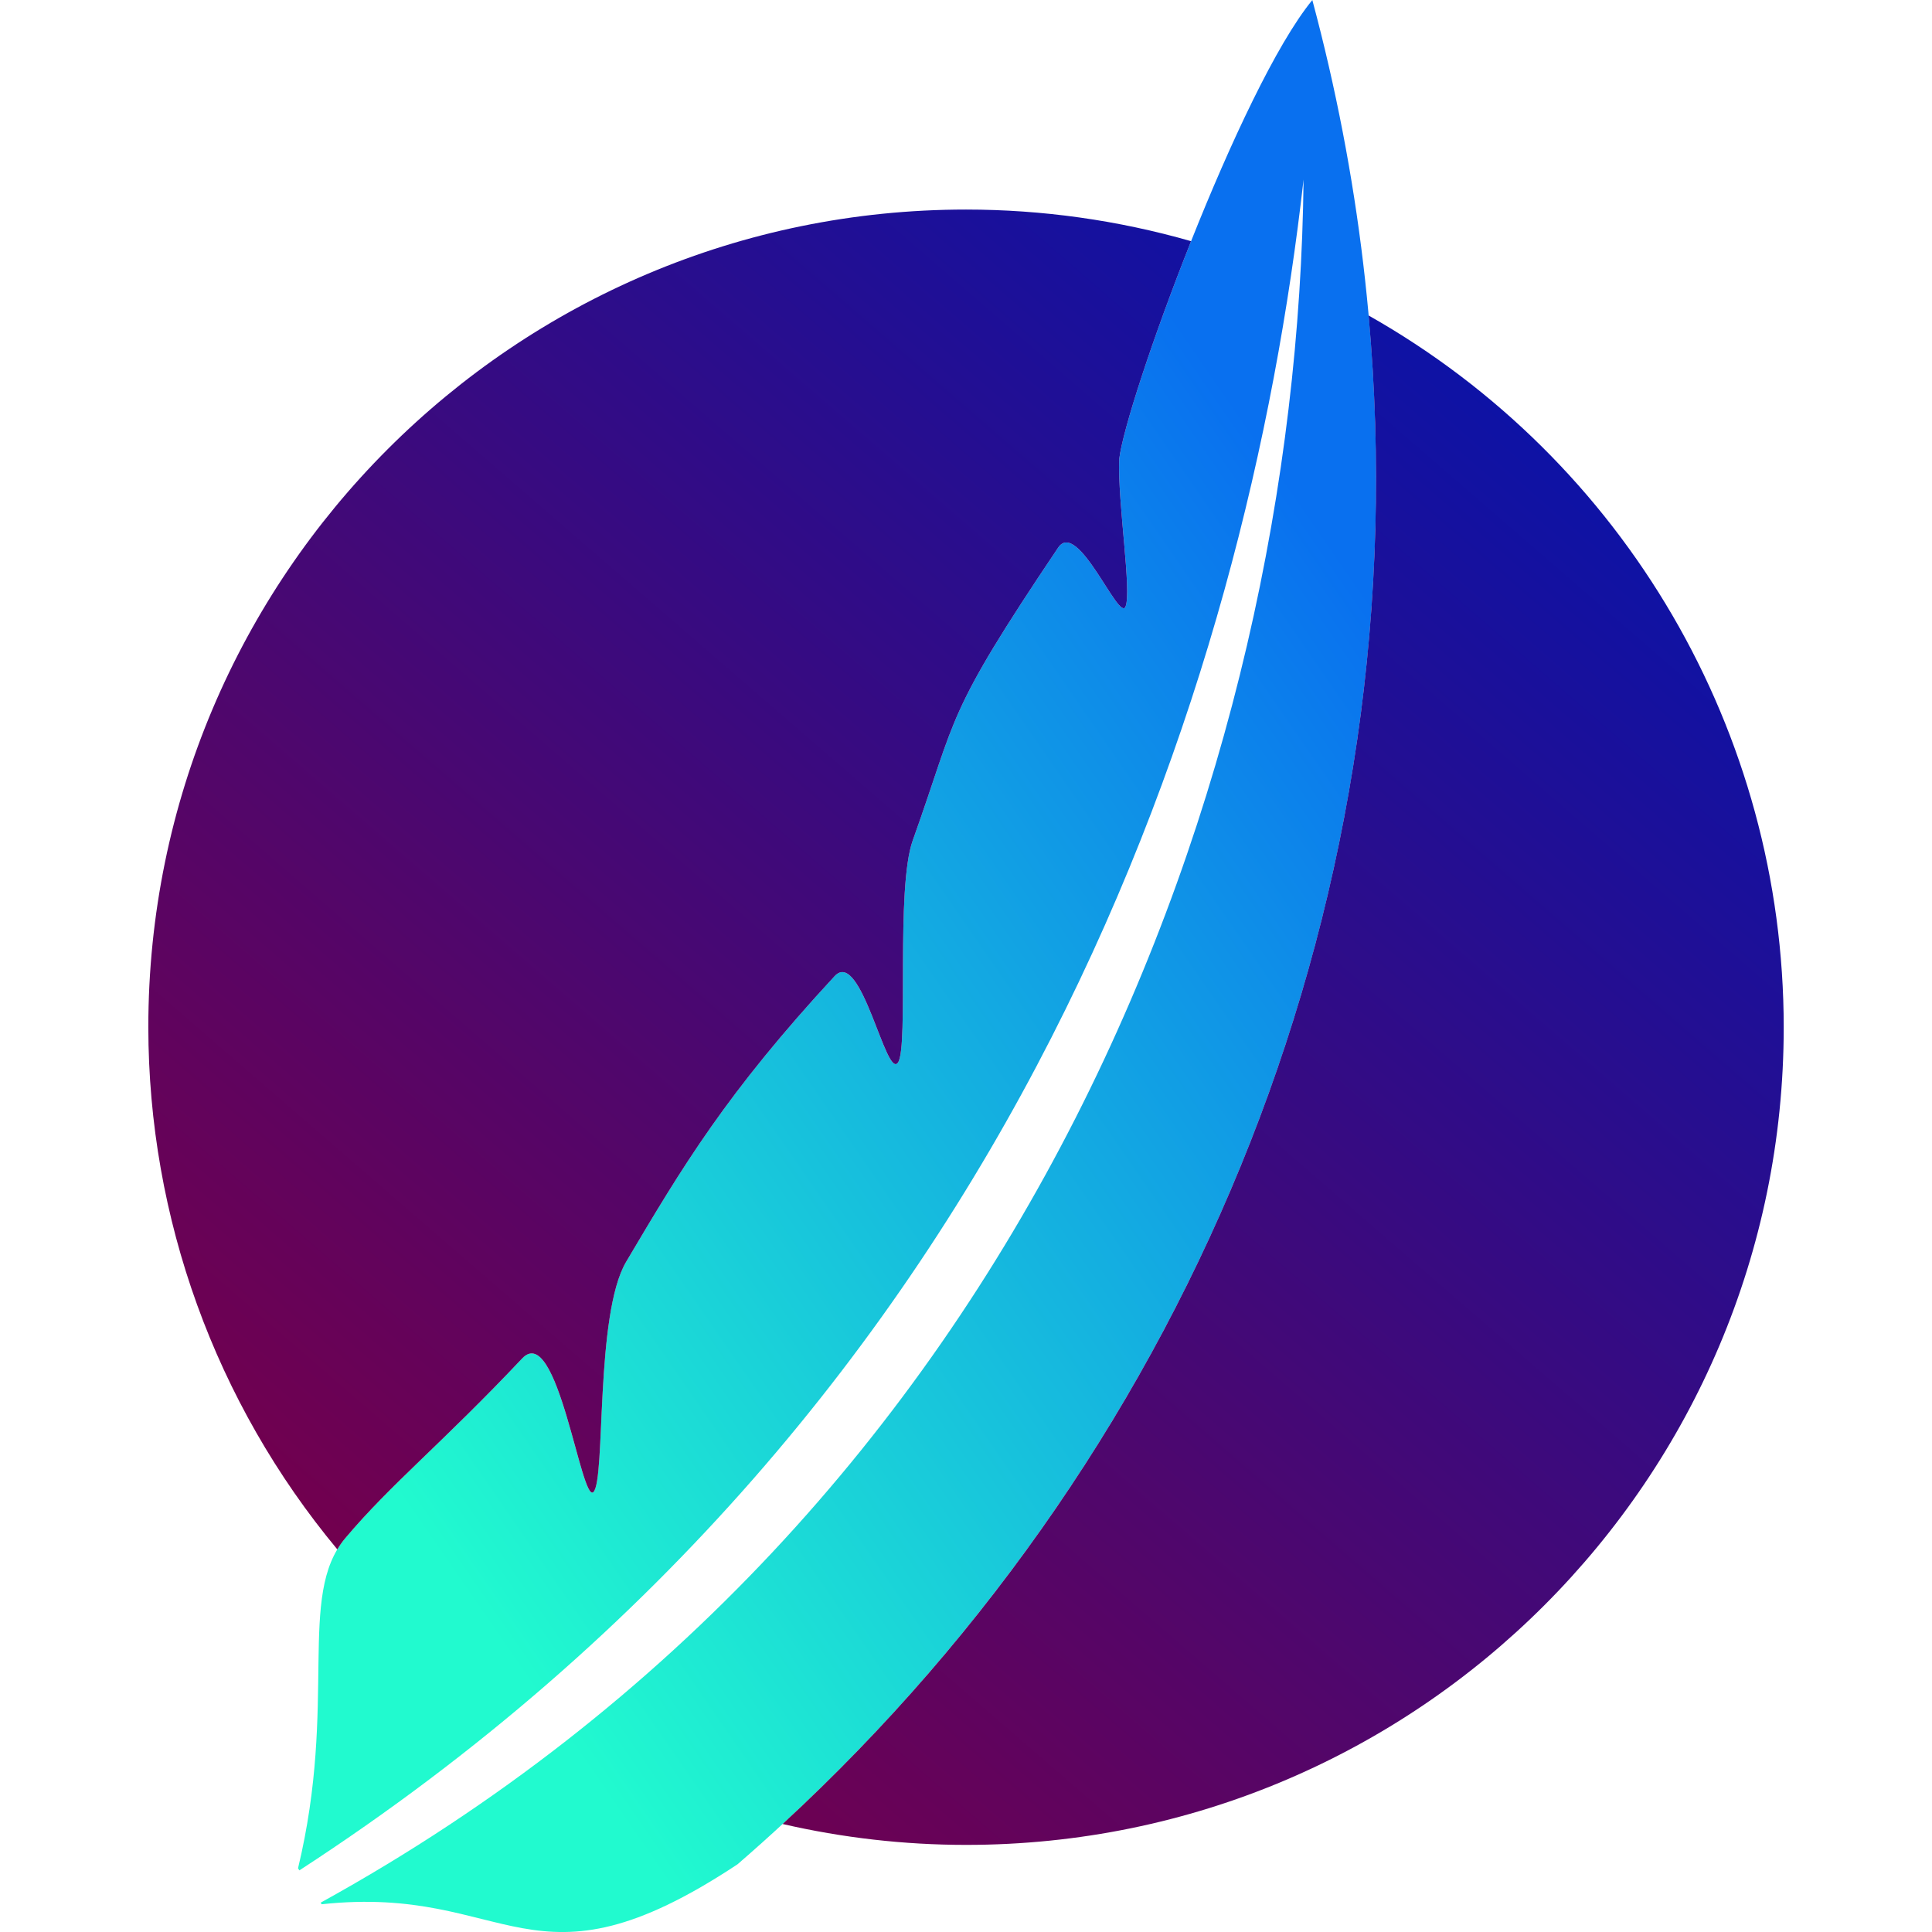
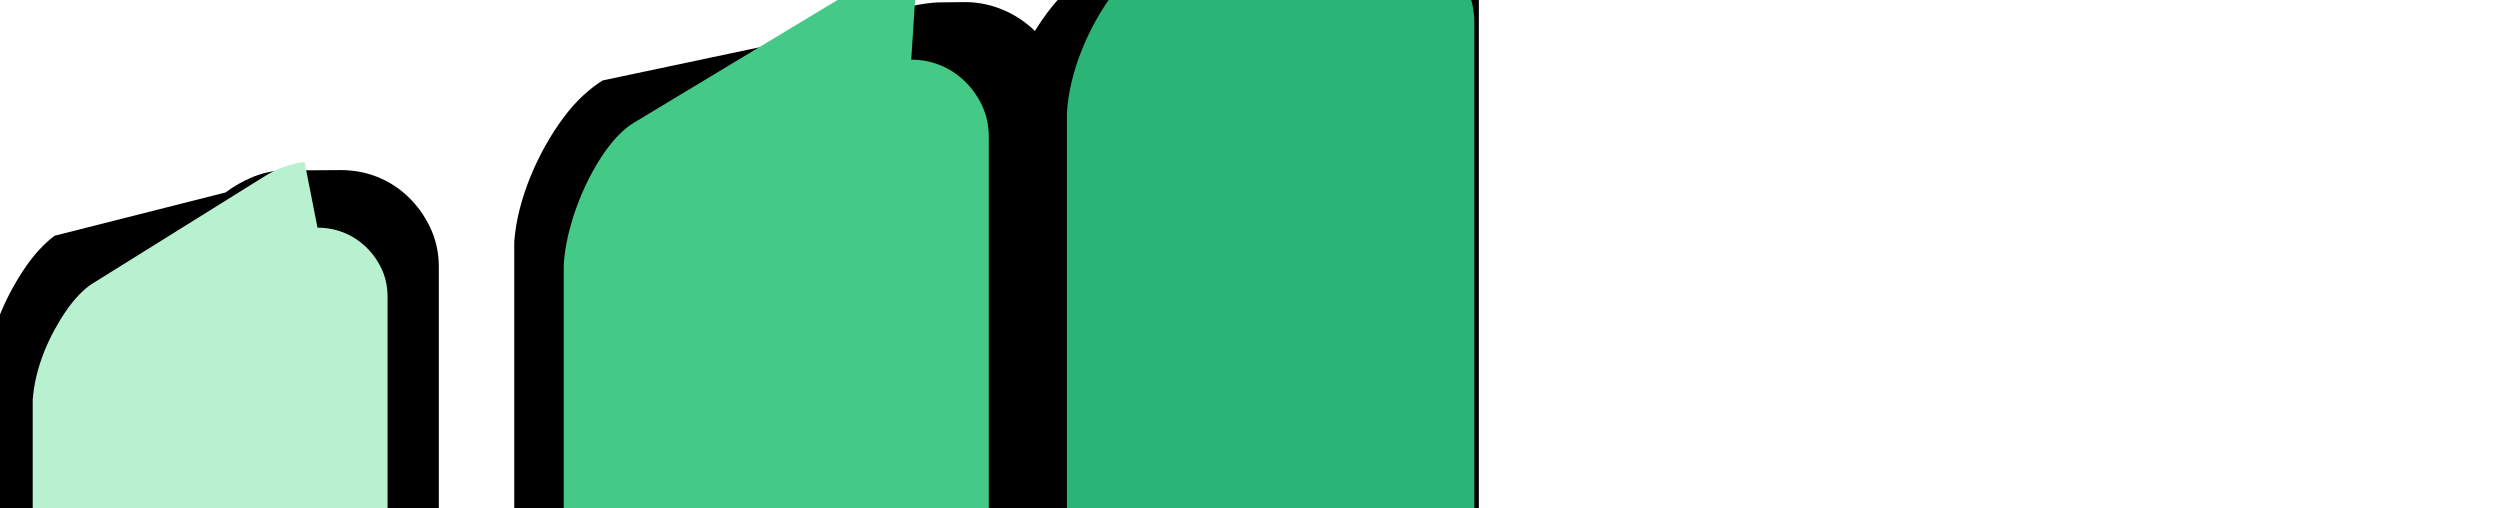
- <svg xmlns="http://www.w3.org/2000/svg" xmlns:xlink="http://www.w3.org/1999/xlink" width="512" height="512" version="1.1" viewBox="0 0 512 512">
-   <defs>
-     <linearGradient id="linearGradient22708">
-       <stop stop-color="#21facf" offset="0" />
-       <stop stop-color="#0970ef" offset="1" />
-     </linearGradient>
-     <linearGradient id="linearGradient6949" x1="68.454" x2="198.59" y1="246.73" y2="96.35" gradientTransform="translate(-5.754,-56.594)" gradientUnits="userSpaceOnUse">
-       <stop stop-color="#72004e" offset="0" />
-       <stop stop-color="#0015b1" offset="1" />
-     </linearGradient>
-     <linearGradient id="linearGradient22718" x1="56.735" x2="155.2" y1="246.96" y2="58.575" gradientUnits="userSpaceOnUse">
-       <stop stop-color="#4f00da" offset="0" />
-       <stop stop-color="#e5311b" offset="1" />
-     </linearGradient>
-     <linearGradient id="linearGradient23463" x1="68.454" x2="198.59" y1="246.73" y2="96.35" gradientUnits="userSpaceOnUse" xlink:href="#linearGradient22708" />
-     <linearGradient id="linearGradient903" x1="54.478" x2="192.1" y1="247.56" y2="9.809" gradientTransform="matrix(.87923 0 0 .87923 -9.551 48.787)" gradientUnits="userSpaceOnUse">
-       <stop stop-color="#dc180d" offset="0" />
-       <stop stop-color="#f96e20" offset=".5" />
-       <stop stop-color="#f4ce41" offset="1" />
-     </linearGradient>
-     <linearGradient id="linearGradient918" x1="39.468" x2="154.99" y1="204.22" y2="124.47" gradientUnits="userSpaceOnUse" xlink:href="#linearGradient22708" />
-   </defs>
-   <g transform="matrix(2.473 0 0 2.473 -4.8978 -4.8812)">
-     <path transform="translate(-5.5496,-57.412)" d="m148.16 59.393c-7.71 9.399-19.951 42.888-20.696 49.204-0.17 4.674 1.373 14.231 0.672 15.805-0.719 1.613-5.117-9.446-7.215-6.327-12.219 18.168-10.7 17.731-15.582 31.378-1.836 5.131-0.424 21.99-1.567 23.773-1.273 1.987-3.962-12.31-6.806-9.236-11.603 12.54-16.279 20.379-22.336 30.607-3.359 5.673-2.182 23.33-3.506 24.674-1.302 1.321-3.857-18.326-7.644-14.309-8.519 9.038-14.054 13.441-18.946 19.252-5.198 6.174-0.783 17.584-5.067 35.383l0.145 0.221c77.447-50.308 101.52-127.16 107.61-181.19-0.681 63.93-29.41 142.78-105.33 184.65l0.113 0.171c20.241-2.181 22.307 10.458 44.562-4.284 55.792-48.277 81.856-124.29 61.593-199.78z" display="none" fill="url(#linearGradient903)" />
-     <path transform="translate(-5.5498,-57.412)" d="m148.16 59.393c-7.71 9.399-19.951 42.888-20.696 49.204-0.17 4.674 1.373 14.231 0.672 15.805-0.719 1.613-5.117-9.446-7.215-6.327-12.219 18.168-10.7 17.731-15.582 31.378-1.836 5.131-0.424 21.99-1.567 23.773-1.273 1.987-3.962-12.31-6.806-9.236-11.603 12.54-16.279 20.379-22.336 30.607-3.359 5.673-2.182 23.33-3.506 24.674-1.302 1.321-3.857-18.326-7.644-14.309-8.519 9.038-14.054 13.441-18.946 19.252-5.198 6.174-0.783 17.584-5.067 35.383l0.145 0.221c77.447-50.308 101.52-127.16 107.61-181.19-0.681 63.93-29.41 142.78-105.33 184.65l0.113 0.171c20.241-2.181 22.307 10.458 44.562-4.284 55.792-48.277 81.856-124.29 61.593-199.78z" fill="url(#linearGradient918)" />
-     <g transform="translate(0 2.0218e-5)">
-       <path transform="translate(-5.7543,-56.594)" d="m111.25 81.024c-48.394-1.5e-5 -87.625 39.231-87.625 87.625 0.017 20.443 7.182 40.236 20.253 55.954 0.252-0.422 0.536-0.824 0.858-1.206 4.892-5.81 10.427-10.214 18.946-19.252 3.787-4.018 6.341 15.63 7.644 14.309 1.324-1.344 0.147-19.001 3.506-24.674 6.056-10.228 10.733-18.067 22.336-30.607 2.844-3.074 5.533 11.223 6.806 9.236 1.142-1.782-0.269-18.641 1.566-23.773 4.882-13.647 3.363-13.21 15.582-31.378 2.098-3.119 6.496 7.94 7.215 6.327 0.701-1.573-0.842-11.131-0.672-15.805 0.372-3.15 3.604-13.059 7.705-23.367-7.843-2.247-15.962-3.388-24.12-3.389zm43.142 11.356c5.566 61.595-18.426 120.7-62.796 161.65 6.446 1.486 13.04 2.237 19.655 2.239 48.394 1e-5 87.625-39.231 87.625-87.625-3.1e-4 -31.581-16.995-60.719-44.484-76.268z" display="none" fill="url(#linearGradient22718)" />
-       <path transform="translate(-5.754,-56.594)" d="m111.25 81.024c-48.394-1.5e-5 -87.625 39.231-87.625 87.625 0.017 20.443 7.182 40.236 20.253 55.954 0.252-0.422 0.536-0.824 0.858-1.206 4.892-5.81 10.427-10.214 18.946-19.252 3.787-4.018 6.341 15.63 7.644 14.309 1.324-1.344 0.147-19.001 3.506-24.674 6.056-10.228 10.733-18.067 22.336-30.607 2.844-3.074 5.533 11.223 6.806 9.236 1.142-1.782-0.269-18.641 1.566-23.773 4.882-13.647 3.363-13.21 15.582-31.378 2.098-3.119 6.496 7.94 7.215 6.327 0.701-1.573-0.842-11.131-0.672-15.805 0.372-3.15 3.604-13.059 7.705-23.367-7.843-2.247-15.962-3.388-24.12-3.389zm43.142 11.356c5.566 61.595-18.426 120.7-62.796 161.65 6.446 1.486 13.04 2.237 19.655 2.239 48.394 1e-5 87.625-39.231 87.625-87.625-3.1e-4 -31.581-16.995-60.719-44.484-76.268z" display="none" fill="url(#linearGradient23463)" />
-       <path d="m105.5 24.43c-48.394-1.5e-5 -87.625 39.231-87.625 87.625 0.017 20.443 7.182 40.236 20.253 55.954 0.252-0.422 0.536-0.824 0.858-1.206 4.892-5.81 10.427-10.214 18.946-19.252 3.787-4.018 6.341 15.63 7.644 14.309 1.324-1.344 0.147-19.001 3.506-24.674 6.056-10.228 10.733-18.067 22.336-30.607 2.844-3.074 5.533 11.223 6.806 9.236 1.142-1.782-0.269-18.641 1.566-23.773 4.882-13.647 3.363-13.21 15.582-31.378 2.098-3.119 6.496 7.94 7.215 6.327 0.701-1.573-0.842-11.131-0.672-15.805 0.372-3.15 3.604-13.059 7.705-23.367-7.843-2.247-15.962-3.388-24.12-3.389zm43.142 11.356c5.566 61.595-18.426 120.7-62.796 161.65 6.446 1.486 13.04 2.237 19.655 2.239 48.394 1e-5 87.625-39.231 87.625-87.625-3.1e-4 -31.581-16.995-60.719-44.484-76.268z" fill="url(#linearGradient6949)" />
-     </g>
+ <svg xmlns="http://www.w3.org/2000/svg" width="100%" height="100%" viewBox="0 0 1531 311" version="1.1" xml:space="preserve" style="fill-rule:evenodd;clip-rule:evenodd;stroke-linejoin:round;stroke-miterlimit:2;">
+   <g transform="matrix(5.55556,0,0,5.55556,-351.956,-694.711)">
+     <path d="M169.807,125.279L170.113,125.282C171.307,125.334 172.46,125.572 173.567,125.993C174.859,126.485 176.037,127.202 177.09,128.142C178.141,129.081 179.002,130.183 179.674,131.451C180.342,132.713 180.747,134.111 180.886,135.632L180.898,135.772L180.901,135.913L180.901,197.596L180.896,197.771C180.801,199.423 180.367,200.915 179.609,202.235C178.853,203.552 177.884,204.654 176.713,205.531C175.542,206.409 174.222,207.049 172.759,207.439C171.348,207.815 169.853,208.002 168.28,208.002L131.897,208.002C130.371,208.002 128.927,207.816 127.571,207.436C126.173,207.044 124.912,206.402 123.794,205.509C122.671,204.612 121.764,203.493 121.084,202.164C120.407,200.841 120.039,199.343 120.039,197.674L120.039,151.78L120.043,151.619C120.135,150.484 120.33,149.316 120.634,148.117C120.938,146.921 121.332,145.73 121.815,144.545C122.302,143.35 122.856,142.2 123.477,141.096C124.1,139.988 124.756,138.969 125.446,138.041C126.143,137.105 126.864,136.29 127.609,135.599C128.348,134.913 129.075,134.351 129.787,133.914L158.774,127.786C159.956,127.063 161.219,126.492 162.563,126.073C163.965,125.637 165.377,125.381 166.8,125.312L169.807,125.279ZM100.921,143.797C102.327,143.797 103.663,144.045 104.93,144.544C106.194,145.042 107.333,145.773 108.342,146.737C109.346,147.697 110.159,148.832 110.779,150.14C111.398,151.446 111.724,152.883 111.724,154.44L111.724,197.596L111.72,197.76C111.631,199.283 111.263,200.682 110.625,201.952C109.986,203.225 109.132,204.319 108.065,205.231C107.003,206.138 105.778,206.835 104.39,207.314C103.037,207.781 101.595,208.002 100.067,208.002L73.024,208.002C71.481,208.002 70.034,207.773 68.686,207.31C67.295,206.832 66.079,206.13 65.039,205.202C63.999,204.274 63.185,203.174 62.603,201.901C62.02,200.625 61.741,199.224 61.741,197.705L61.741,166.283L61.746,166.121C61.828,165.108 61.995,164.091 62.248,163.072C62.503,162.046 62.828,161.034 63.222,160.036C63.617,159.036 64.059,158.078 64.548,157.162C65.042,156.237 65.558,155.379 66.096,154.59C66.638,153.795 67.188,153.101 67.746,152.508C68.303,151.916 68.841,151.426 69.36,151.038L88.22,146.262C89.075,145.622 89.991,145.088 90.969,144.663C92.018,144.206 93.096,143.931 94.2,143.838L100.921,143.797ZM213.331,112.256L213.649,112.259C215.044,112.314 216.398,112.586 217.707,113.073C219.222,113.637 220.608,114.456 221.857,115.53C223.102,116.6 224.123,117.868 224.919,119.335C225.713,120.8 226.194,122.421 226.356,124.191L226.368,124.331L226.371,124.472L226.371,197.596L226.366,197.771C226.271,199.423 225.837,200.915 225.079,202.235C224.323,203.552 223.354,204.654 222.183,205.531C221.012,206.409 219.692,207.049 218.229,207.439C216.818,207.815 215.323,208.002 213.75,208.002L185.017,208.002C183.491,208.002 182.047,207.816 180.691,207.436C179.293,207.044 178.032,206.402 176.914,205.509C175.791,204.612 174.884,203.493 174.204,202.164C173.527,200.841 173.159,199.343 173.159,197.674L173.159,140.708L173.164,140.546C173.26,139.361 173.469,138.143 173.795,136.892C174.12,135.643 174.535,134.403 175.039,133.171C175.544,131.935 176.112,130.755 176.742,129.632C177.375,128.504 178.037,127.472 178.729,126.537C179.426,125.595 180.146,124.777 180.889,124.082C181.628,123.391 182.352,122.825 183.059,122.383L202.613,116.262C203.898,115.393 205.271,114.7 206.733,114.187C208.242,113.657 209.761,113.344 211.29,113.259L213.331,112.256Z" style="fill:rgb(0,0,0);fill-rule:nonzero;" />
+     <path d="M98.351,150.147C99.375,150.147 100.341,150.329 101.249,150.692C102.157,151.055 102.97,151.581 103.689,152.27C104.408,152.959 104.985,153.765 105.42,154.69C105.855,155.615 106.073,156.639 106.073,157.764L106.073,197.379C106.011,198.472 105.763,199.434 105.329,200.263C104.895,201.092 104.327,201.788 103.627,202.35C102.927,202.912 102.122,203.34 101.214,203.633C100.306,203.927 99.344,204.074 98.328,204.074L74.308,204.074C73.277,204.074 72.316,203.927 71.424,203.633C70.531,203.34 69.75,202.912 69.081,202.35C68.411,201.788 67.89,201.092 67.517,200.263C67.144,199.434 66.958,198.472 66.958,197.379L66.958,169.129C67.021,168.238 67.161,167.346 67.378,166.455C67.595,165.564 67.874,164.692 68.215,163.84C68.557,162.988 68.938,162.177 69.36,161.406C69.781,160.635 70.217,159.924 70.667,159.273C71.118,158.622 71.576,158.055 72.041,157.571C72.507,157.088 72.955,156.699 73.385,156.405L92.431,144.537C93.11,144.099 93.834,143.738 94.603,143.455C95.372,143.171 96.145,142.988 96.924,142.907L98.351,150.147Z" style="fill:rgb(184,241,207);fill-rule:nonzero;" />
+     <path d="M163.799,131.622C164.909,131.622 165.966,131.823 166.968,132.224C167.97,132.625 168.872,133.211 169.674,133.98C170.476,134.749 171.123,135.655 171.613,136.697C172.103,137.739 172.349,138.893 172.349,140.159L172.349,197.379C172.283,198.472 172.025,199.434 171.577,200.263C171.129,201.092 170.543,201.788 169.82,202.35C169.097,202.912 168.269,203.34 167.337,203.633C166.405,203.927 165.419,204.074 164.38,204.074L132.844,204.074C131.813,204.074 130.851,203.927 129.959,203.633C129.067,203.34 128.286,202.912 127.617,202.35C126.947,201.788 126.426,201.092 126.053,200.263C125.68,199.434 125.494,198.472 125.494,197.379L125.494,154.241C125.557,153.192 125.716,152.119 125.971,151.025C126.226,149.931 126.552,148.847 126.947,147.772C127.343,146.697 127.79,145.673 128.287,144.699C128.785,143.725 129.309,142.835 129.859,142.028C130.409,141.22 130.973,140.522 131.55,139.933C132.127,139.344 132.695,138.886 133.253,138.558L157.91,123.702C158.884,123.112 159.93,122.657 161.048,122.336C162.166,122.015 163.293,121.855 164.431,121.855L163.799,131.622Z" style="fill:rgb(68,202,134);fill-rule:nonzero;" />
+     <path d="M216.884,118.347C218.047,118.347 219.157,118.564 220.215,118.998C221.273,119.432 222.222,120.066 223.062,120.899C223.902,121.733 224.58,122.716 225.095,123.849C225.61,124.982 225.868,126.239 225.868,127.62L225.868,197.379C225.806,198.472 225.558,199.434 225.124,200.263C224.69,201.092 224.122,201.788 223.422,202.35C222.722,202.912 221.917,203.34 221.009,203.633C220.101,203.927 219.139,204.074 218.123,204.074L188.308,204.074C187.277,204.074 186.316,203.927 185.424,203.633C184.531,203.34 183.75,202.912 183.081,202.35C182.411,201.788 181.89,201.092 181.517,200.263C181.144,199.434 180.958,198.472 180.958,197.379L180.958,137.507C181.021,136.386 181.194,135.24 181.478,134.069C181.762,132.899 182.129,131.746 182.581,130.61C183.033,129.473 183.545,128.391 184.116,127.365C184.687,126.339 185.287,125.405 185.916,124.563C186.545,123.721 187.186,122.993 187.841,122.379C188.496,121.765 189.136,121.286 189.761,120.942L209.647,108.504C210.808,107.834 212.045,107.318 213.359,106.957C214.672,106.595 216.005,106.414 217.358,106.414L216.884,118.347Z" style="fill:rgb(42,181,119);fill-rule:nonzero;" />
  </g>
</svg>
